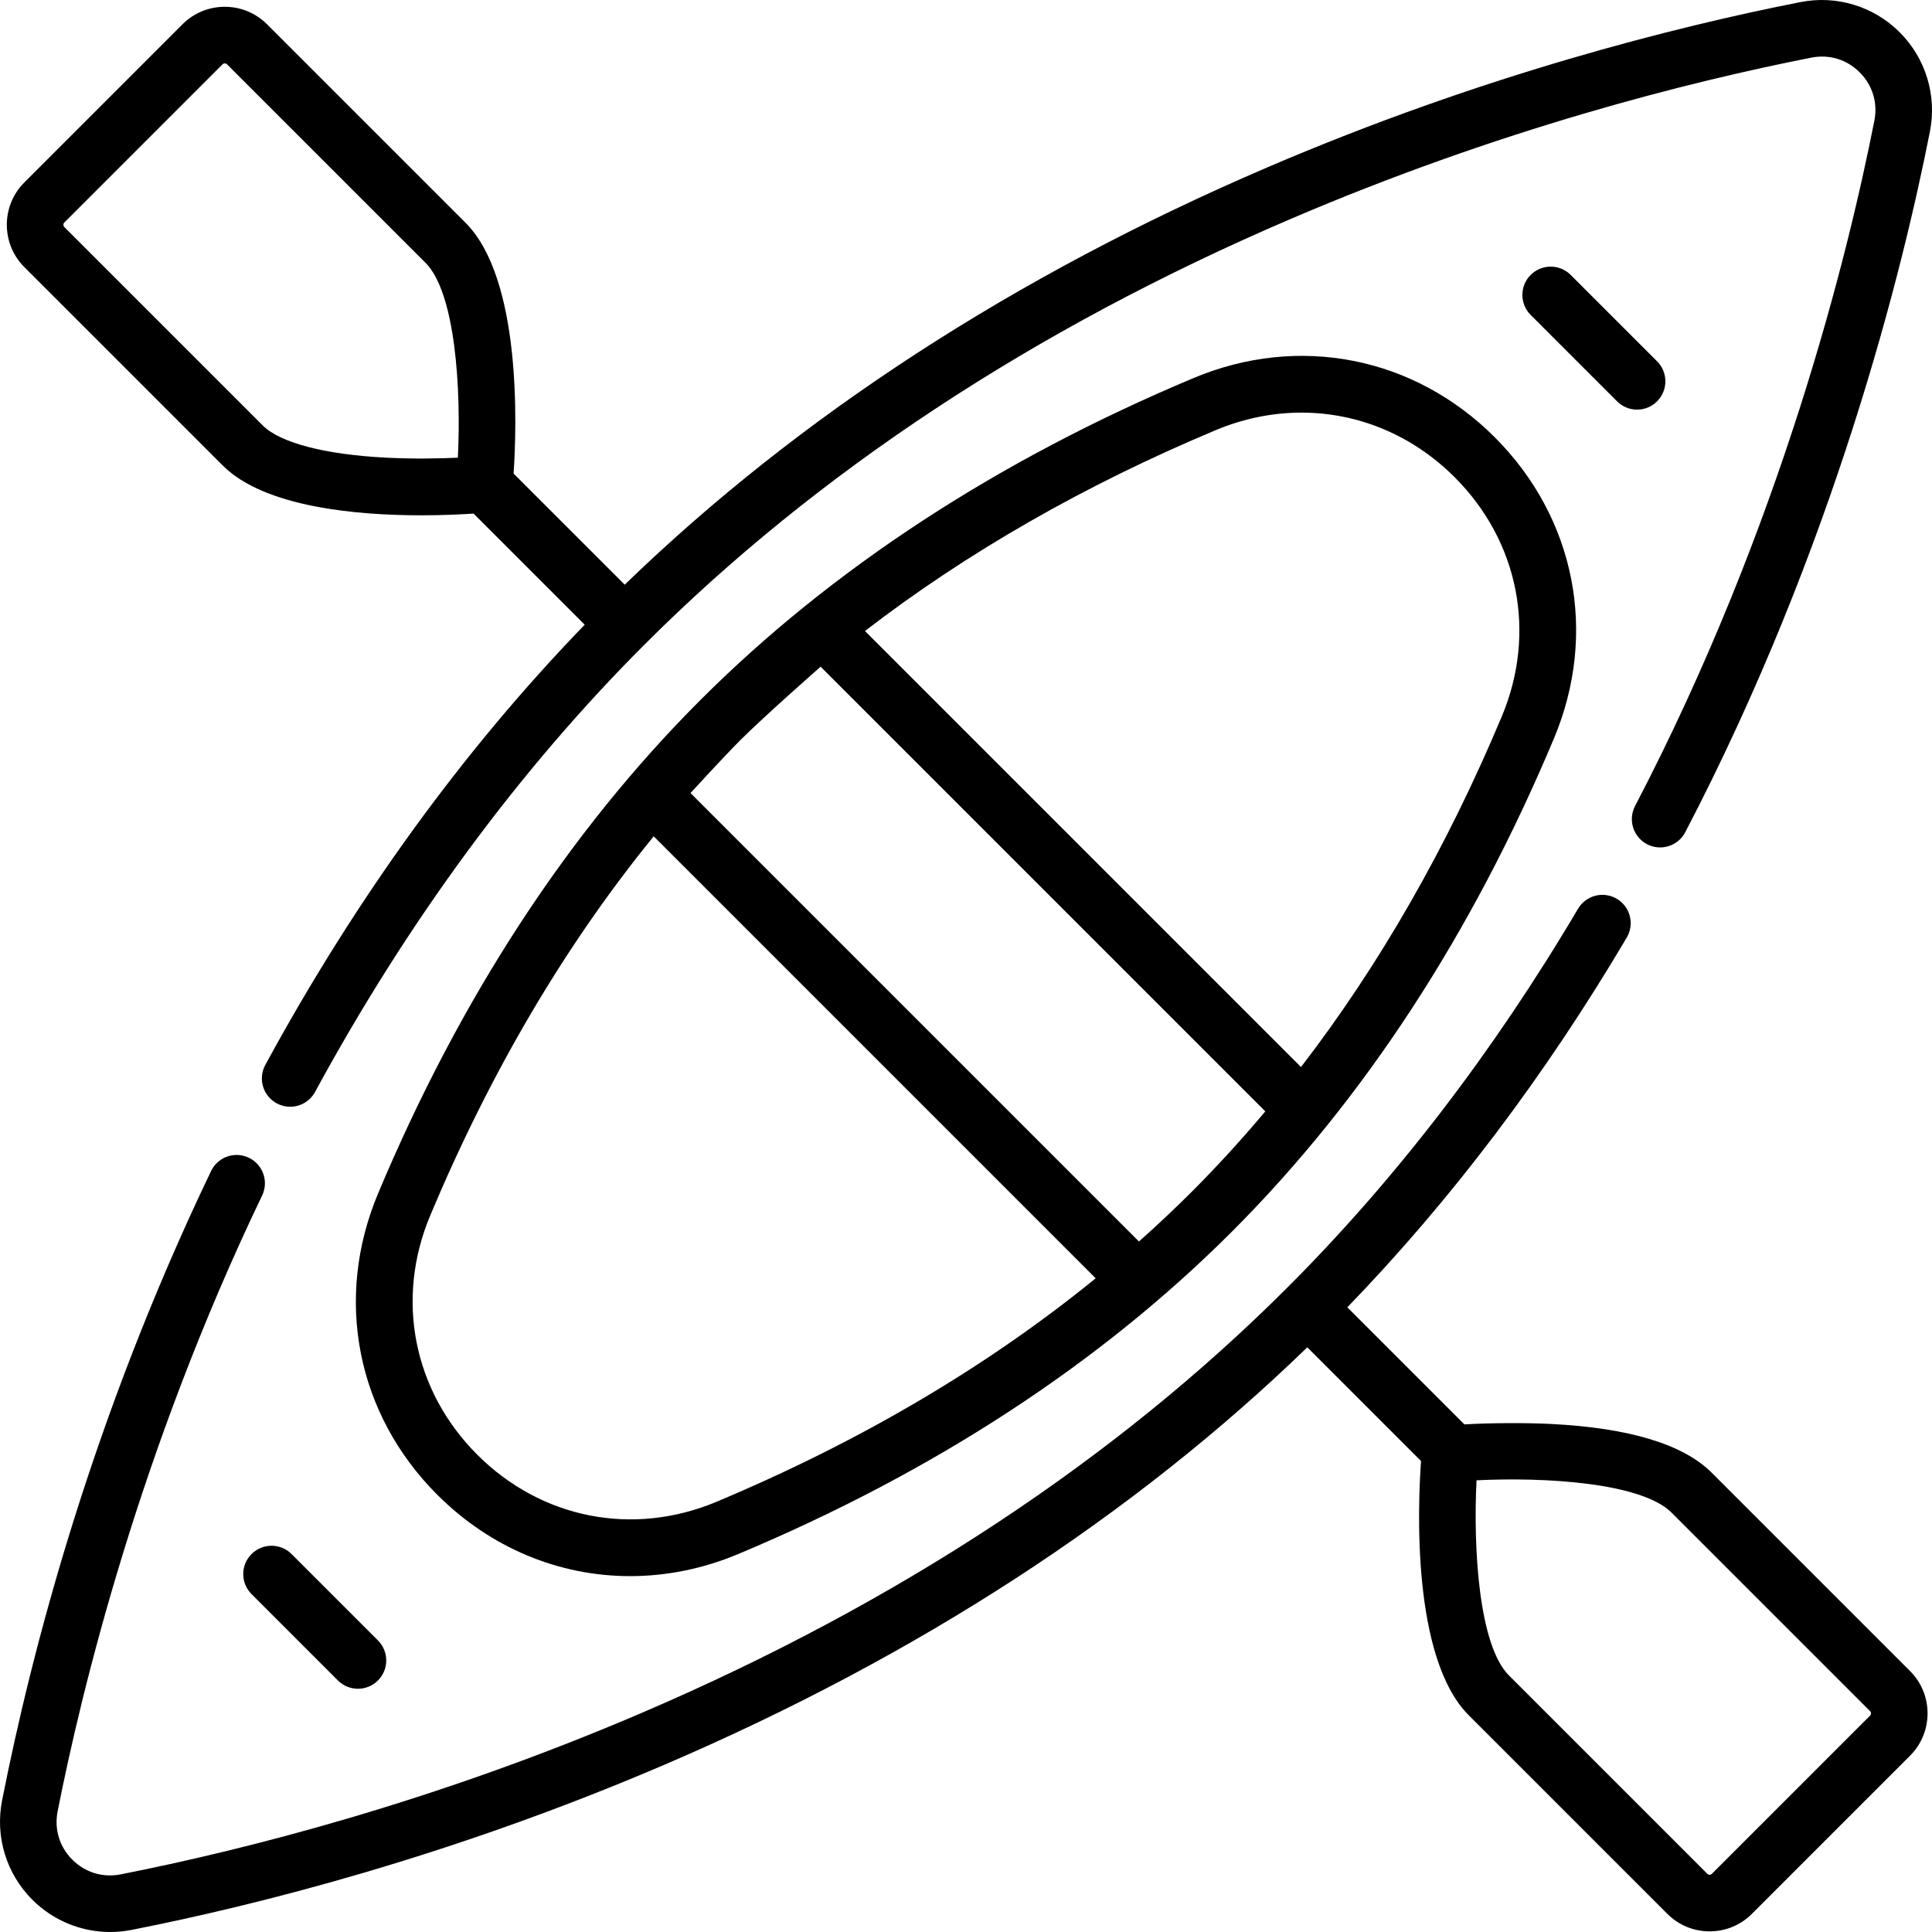
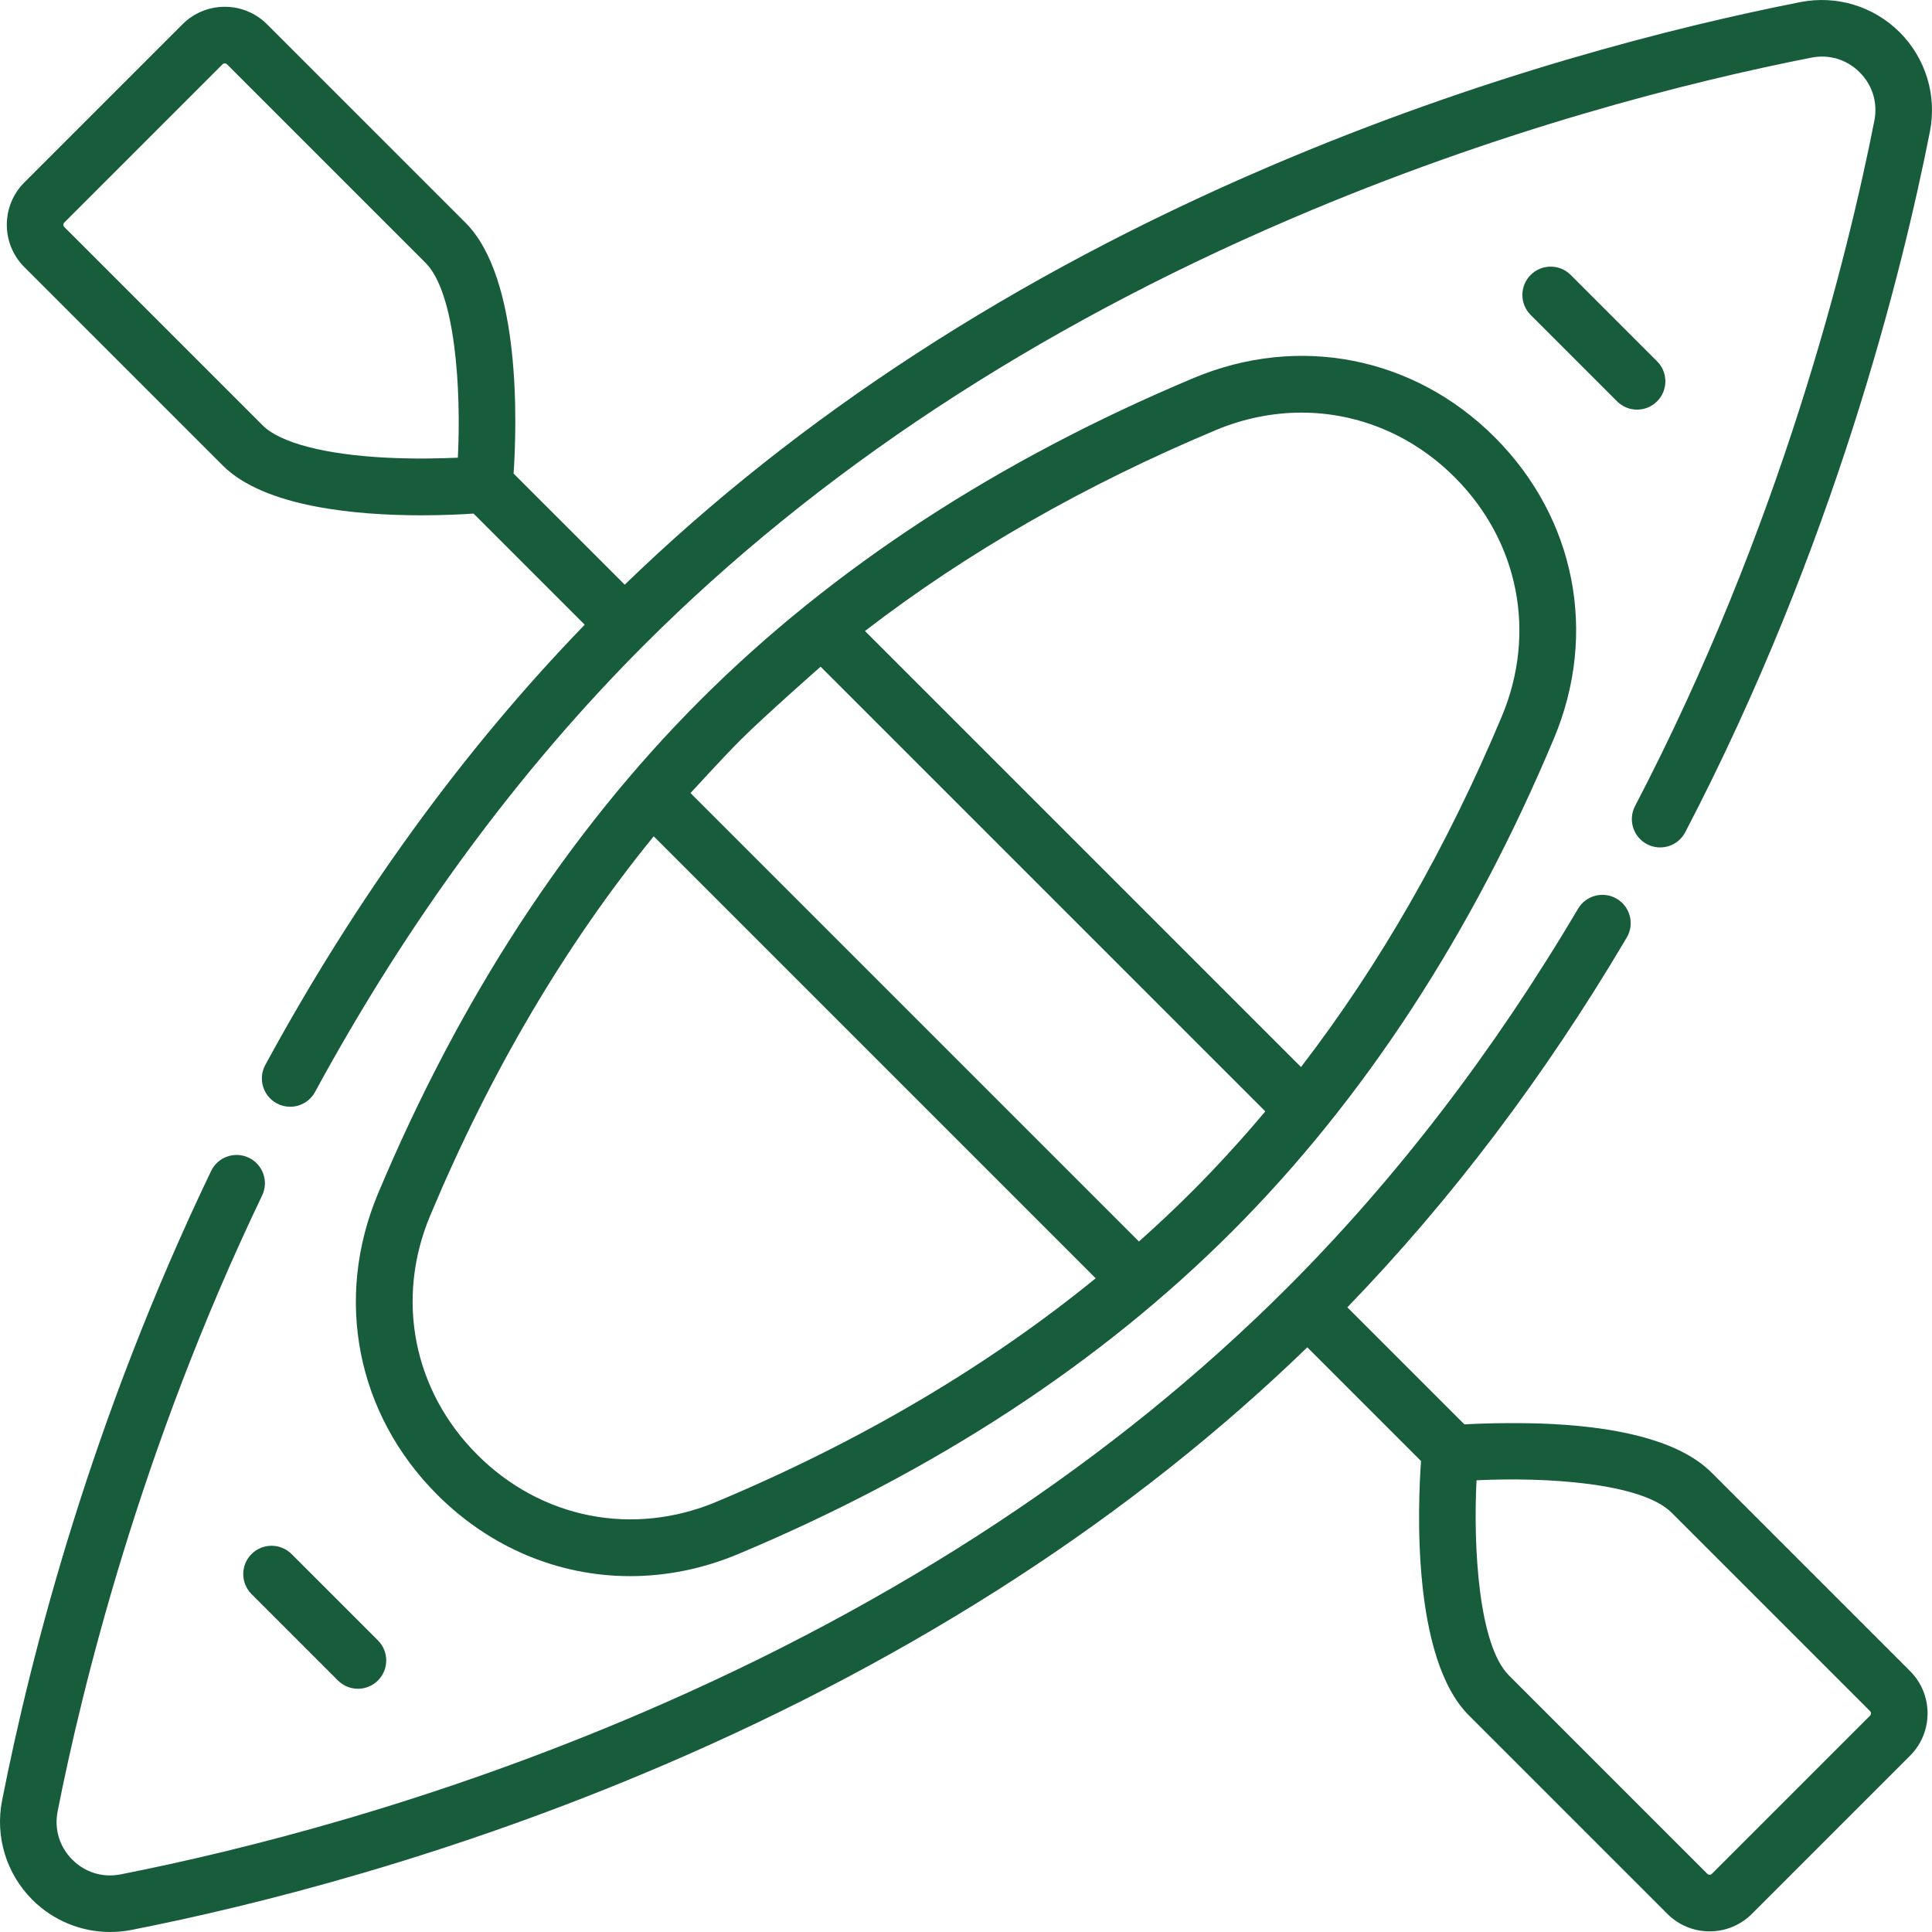
- <svg xmlns="http://www.w3.org/2000/svg" id="Capa_1" enable-background="new 0 0 511.982 511.982" height="512" viewBox="0 0 511.982 511.982" width="512">
-   <g>
-     <path d="m453.584 390.253c-7.506-7.506-21.804-11.847-42.496-12.9-6.767-.344-16.477-.285-23.013.115l-31.031-31.031c27.516-28.422 52.406-61.351 74.05-97.988 2.107-3.566.924-8.165-2.643-10.272-3.565-2.104-8.164-.923-10.272 2.643-22.374 37.874-48.281 71.639-77.001 100.359-45.702 45.702-103.212 83.605-170.931 112.656-55.656 23.875-105.913 36.494-138.272 42.875-4.731.931-9.399-.486-12.809-3.894-3.408-3.408-4.827-8.077-3.894-12.809 6.286-31.882 21.687-95.479 54.192-163.196 1.792-3.734.218-8.214-3.517-10.007-3.729-1.793-8.214-.22-10.007 3.516-31.557 65.746-47.537 126.987-55.384 166.785-1.889 9.578 1.103 19.417 8.004 26.317 5.539 5.539 12.97 8.56 20.641 8.56 1.886 0 3.786-.183 5.677-.556 33.068-6.521 84.424-19.415 141.284-43.807 66.873-28.689 124.114-65.872 170.273-110.579l30.142 30.142c-.834 11.56-2.565 52.159 12.677 67.401l52.584 52.583c2.994 2.995 6.977 4.645 11.212 4.645 4.234 0 8.216-1.649 11.212-4.644l41.908-41.909c6.182-6.182 6.182-16.241 0-22.422zm41.977 64.4-41.907 41.908c-.334.333-.878.333-1.21 0l-52.584-52.584c-7.983-7.982-9.481-33.673-8.578-51.695 18.026-.899 43.719.599 51.695 8.577l52.584 52.584c.334.334.334.877 0 1.21z" />
-     <path d="m503.423 8.559c-6.9-6.901-16.734-9.892-26.317-8.004-33.068 6.521-84.424 19.415-141.284 43.808-66.873 28.688-124.114 65.872-170.273 110.578l-29.445-29.445c.846-12.665 2.115-51.61-12.742-66.467l-52.586-52.584c-2.995-2.995-6.976-4.644-11.211-4.644s-8.218 1.649-11.212 4.644l-41.909 41.909c-6.182 6.182-6.182 16.241 0 22.422l52.585 52.584c11.097 11.097 35.632 13.197 52.619 13.197 5.759 0 10.641-.241 13.847-.456l29.451 29.451c-32.126 33.181-60.584 72.383-84.639 116.656-1.978 3.639-.631 8.193 3.009 10.17 1.138.619 2.364.912 3.574.912 2.66 0 5.237-1.419 6.597-3.921 24.672-45.406 54.05-85.297 87.317-118.565 45.702-45.702 103.212-83.605 170.931-112.656 55.656-23.876 105.913-36.495 138.272-42.876 4.73-.933 9.4.486 12.809 3.894 3.408 3.408 4.827 8.077 3.894 12.809-7.11 36.056-24.804 107.598-63.417 181.626-1.916 3.673-.492 8.203 3.181 10.119 3.673 1.914 8.203.492 10.118-3.181 39.483-75.696 57.568-148.814 64.835-185.662 1.888-9.578-1.104-19.417-8.004-26.318zm-382.09 112.729c-4.73.216-11.635.37-19.043-.008-16.156-.823-28.058-3.93-32.653-8.526l-52.585-52.584c-.167-.166-.251-.37-.251-.605s.084-.439.251-.605l41.909-41.909c.166-.166.369-.25.604-.25s.438.084.604.25l52.584 52.584c7.974 7.973 9.477 33.634 8.58 51.653z" />
-     <path d="m316.313 100.174c-51.851 21.745-95.843 50.472-130.756 85.384-34.911 34.912-63.639 78.904-85.383 130.755-11.682 27.853-5.665 58.429 15.699 79.794 14.152 14.152 32.347 21.57 51.114 21.57 9.564 0 19.277-1.926 28.681-5.87 51.851-21.745 95.843-50.472 130.756-85.384 34.911-34.912 63.639-78.904 85.383-130.755 11.682-27.854 5.665-58.429-15.699-79.794-21.364-21.364-51.939-27.381-79.795-15.7zm-126.445 297.801c-22.127 9.278-46.415 4.498-63.388-12.474-16.973-16.973-21.752-41.261-12.474-63.387 15.99-38.128 35.853-71.788 59.228-100.492l117.124 117.126c-28.703 23.375-62.363 43.238-100.49 59.227zm125.949-82.158c-4.503 4.503-9.178 8.891-13.997 13.179l-118.834-118.835c.113-.126 8.829-9.647 13.179-13.997 6.447-6.447 21.198-19.402 21.299-19.487l117.841 117.841c-6.258 7.445-12.748 14.559-19.488 21.299zm82.158-125.949c-14.6 34.814-32.428 65.905-53.21 92.899l-115.55-115.55c26.994-20.781 58.085-38.609 92.898-53.209 7.47-3.132 15.184-4.663 22.781-4.663 14.908 0 29.363 5.894 40.606 17.136 16.975 16.972 21.754 41.261 12.475 63.387z" />
-     <path d="m66.656 411.826c-2.929 2.929-2.929 7.678 0 10.606l22.894 22.894c1.465 1.464 3.385 2.197 5.304 2.197s3.839-.732 5.304-2.197c2.929-2.929 2.929-7.678 0-10.607l-22.894-22.893c-2.93-2.929-7.678-2.929-10.608 0z" />
-     <path d="m433.825 108.551c1.919 0 3.839-.732 5.304-2.197 2.929-2.929 2.929-7.678 0-10.606l-22.894-22.894c-2.93-2.929-7.678-2.929-10.607 0s-2.929 7.678 0 10.606l22.894 22.894c1.464 1.464 3.384 2.197 5.303 2.197z" />
+ <svg xmlns="http://www.w3.org/2000/svg" version="1.1" width="512" viewBox="0 0 511.982 511.982" height="512" enable-background="new 0 0 511.982 511.982" id="Capa_1">
+   <defs id="defs17" />
+   <g style="fill:#175d3c;fill-opacity:1" id="g12">
+     <path style="fill:#175d3c;fill-opacity:1" id="path2" d="m453.584 390.253c-7.506-7.506-21.804-11.847-42.496-12.9-6.767-.344-16.477-.285-23.013.115l-31.031-31.031c27.516-28.422 52.406-61.351 74.05-97.988 2.107-3.566.924-8.165-2.643-10.272-3.565-2.104-8.164-.923-10.272 2.643-22.374 37.874-48.281 71.639-77.001 100.359-45.702 45.702-103.212 83.605-170.931 112.656-55.656 23.875-105.913 36.494-138.272 42.875-4.731.931-9.399-.486-12.809-3.894-3.408-3.408-4.827-8.077-3.894-12.809 6.286-31.882 21.687-95.479 54.192-163.196 1.792-3.734.218-8.214-3.517-10.007-3.729-1.793-8.214-.22-10.007 3.516-31.557 65.746-47.537 126.987-55.384 166.785-1.889 9.578 1.103 19.417 8.004 26.317 5.539 5.539 12.97 8.56 20.641 8.56 1.886 0 3.786-.183 5.677-.556 33.068-6.521 84.424-19.415 141.284-43.807 66.873-28.689 124.114-65.872 170.273-110.579l30.142 30.142c-.834 11.56-2.565 52.159 12.677 67.401l52.584 52.583c2.994 2.995 6.977 4.645 11.212 4.645 4.234 0 8.216-1.649 11.212-4.644l41.908-41.909c6.182-6.182 6.182-16.241 0-22.422zm41.977 64.4-41.907 41.908c-.334.333-.878.333-1.21 0l-52.584-52.584c-7.983-7.982-9.481-33.673-8.578-51.695 18.026-.899 43.719.599 51.695 8.577l52.584 52.584c.334.334.334.877 0 1.21z" />
+     <path style="fill:#175d3c;fill-opacity:1" id="path4" d="m503.423 8.559c-6.9-6.901-16.734-9.892-26.317-8.004-33.068 6.521-84.424 19.415-141.284 43.808-66.873 28.688-124.114 65.872-170.273 110.578l-29.445-29.445c.846-12.665 2.115-51.61-12.742-66.467l-52.586-52.584c-2.995-2.995-6.976-4.644-11.211-4.644s-8.218 1.649-11.212 4.644l-41.909 41.909c-6.182 6.182-6.182 16.241 0 22.422l52.585 52.584c11.097 11.097 35.632 13.197 52.619 13.197 5.759 0 10.641-.241 13.847-.456l29.451 29.451c-32.126 33.181-60.584 72.383-84.639 116.656-1.978 3.639-.631 8.193 3.009 10.17 1.138.619 2.364.912 3.574.912 2.66 0 5.237-1.419 6.597-3.921 24.672-45.406 54.05-85.297 87.317-118.565 45.702-45.702 103.212-83.605 170.931-112.656 55.656-23.876 105.913-36.495 138.272-42.876 4.73-.933 9.4.486 12.809 3.894 3.408 3.408 4.827 8.077 3.894 12.809-7.11 36.056-24.804 107.598-63.417 181.626-1.916 3.673-.492 8.203 3.181 10.119 3.673 1.914 8.203.492 10.118-3.181 39.483-75.696 57.568-148.814 64.835-185.662 1.888-9.578-1.104-19.417-8.004-26.318zm-382.09 112.729c-4.73.216-11.635.37-19.043-.008-16.156-.823-28.058-3.93-32.653-8.526l-52.585-52.584c-.167-.166-.251-.37-.251-.605s.084-.439.251-.605l41.909-41.909c.166-.166.369-.25.604-.25s.438.084.604.25l52.584 52.584c7.974 7.973 9.477 33.634 8.58 51.653z" />
+     <path style="fill:#175d3c;fill-opacity:1" id="path6" d="m316.313 100.174c-51.851 21.745-95.843 50.472-130.756 85.384-34.911 34.912-63.639 78.904-85.383 130.755-11.682 27.853-5.665 58.429 15.699 79.794 14.152 14.152 32.347 21.57 51.114 21.57 9.564 0 19.277-1.926 28.681-5.87 51.851-21.745 95.843-50.472 130.756-85.384 34.911-34.912 63.639-78.904 85.383-130.755 11.682-27.854 5.665-58.429-15.699-79.794-21.364-21.364-51.939-27.381-79.795-15.7zm-126.445 297.801c-22.127 9.278-46.415 4.498-63.388-12.474-16.973-16.973-21.752-41.261-12.474-63.387 15.99-38.128 35.853-71.788 59.228-100.492l117.124 117.126c-28.703 23.375-62.363 43.238-100.49 59.227zm125.949-82.158c-4.503 4.503-9.178 8.891-13.997 13.179l-118.834-118.835c.113-.126 8.829-9.647 13.179-13.997 6.447-6.447 21.198-19.402 21.299-19.487l117.841 117.841c-6.258 7.445-12.748 14.559-19.488 21.299zm82.158-125.949c-14.6 34.814-32.428 65.905-53.21 92.899l-115.55-115.55c26.994-20.781 58.085-38.609 92.898-53.209 7.47-3.132 15.184-4.663 22.781-4.663 14.908 0 29.363 5.894 40.606 17.136 16.975 16.972 21.754 41.261 12.475 63.387z" />
+     <path style="fill:#175d3c;fill-opacity:1" id="path8" d="m66.656 411.826c-2.929 2.929-2.929 7.678 0 10.606l22.894 22.894c1.465 1.464 3.385 2.197 5.304 2.197s3.839-.732 5.304-2.197c2.929-2.929 2.929-7.678 0-10.607l-22.894-22.893c-2.93-2.929-7.678-2.929-10.608 0z" />
+     <path style="fill:#175d3c;fill-opacity:1" id="path10" d="m433.825 108.551c1.919 0 3.839-.732 5.304-2.197 2.929-2.929 2.929-7.678 0-10.606l-22.894-22.894c-2.93-2.929-7.678-2.929-10.607 0s-2.929 7.678 0 10.606l22.894 22.894c1.464 1.464 3.384 2.197 5.303 2.197z" />
  </g>
</svg>
